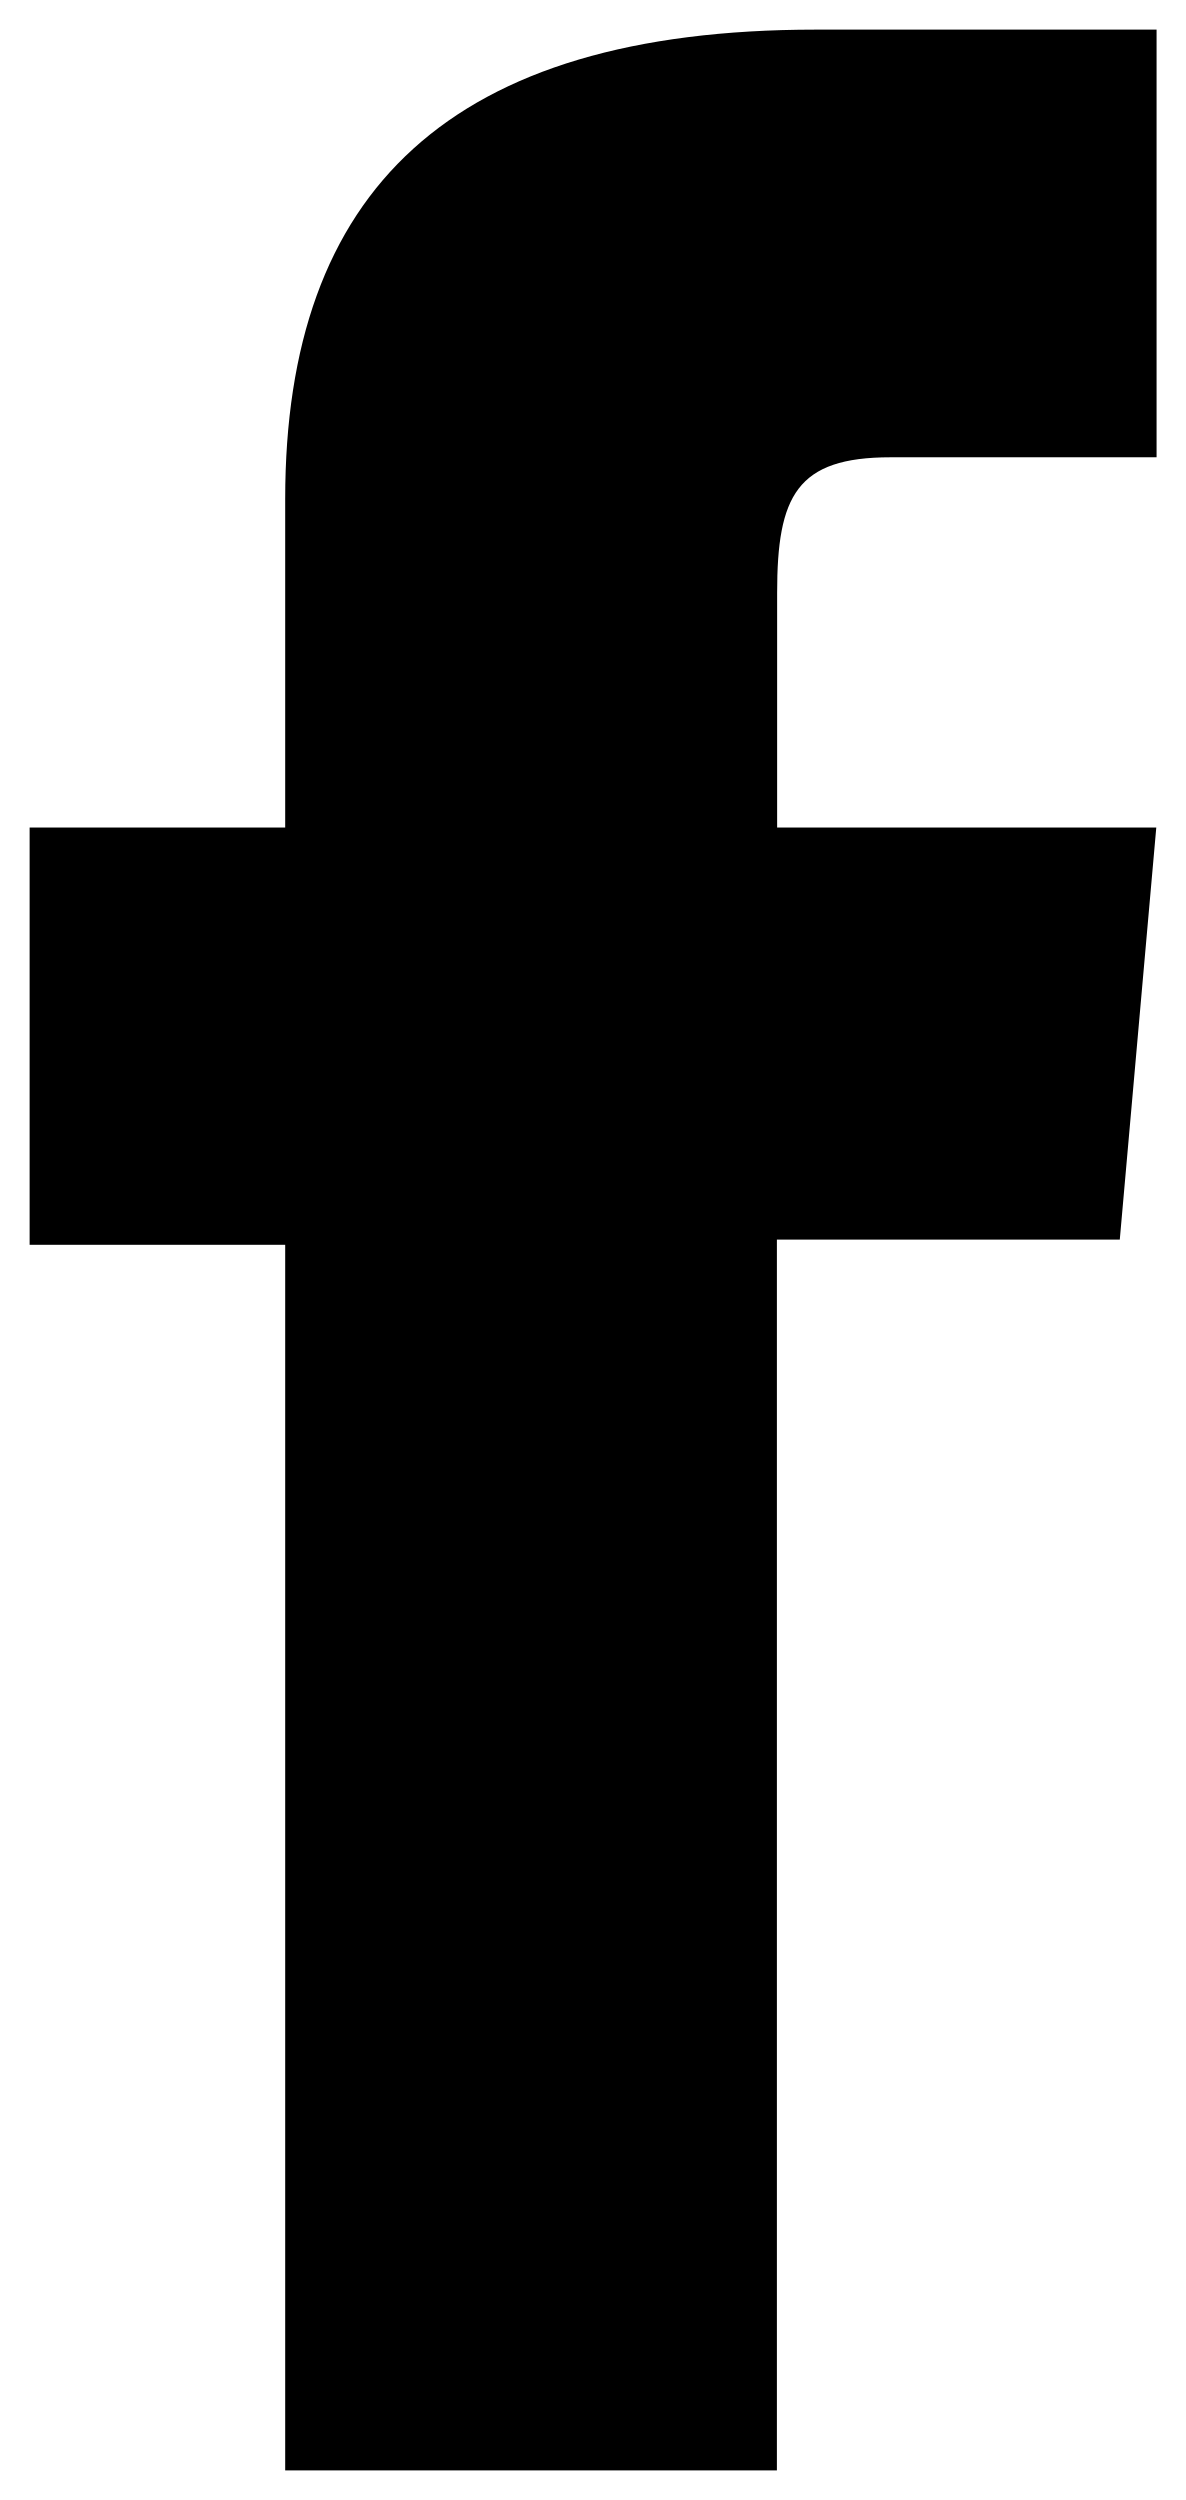
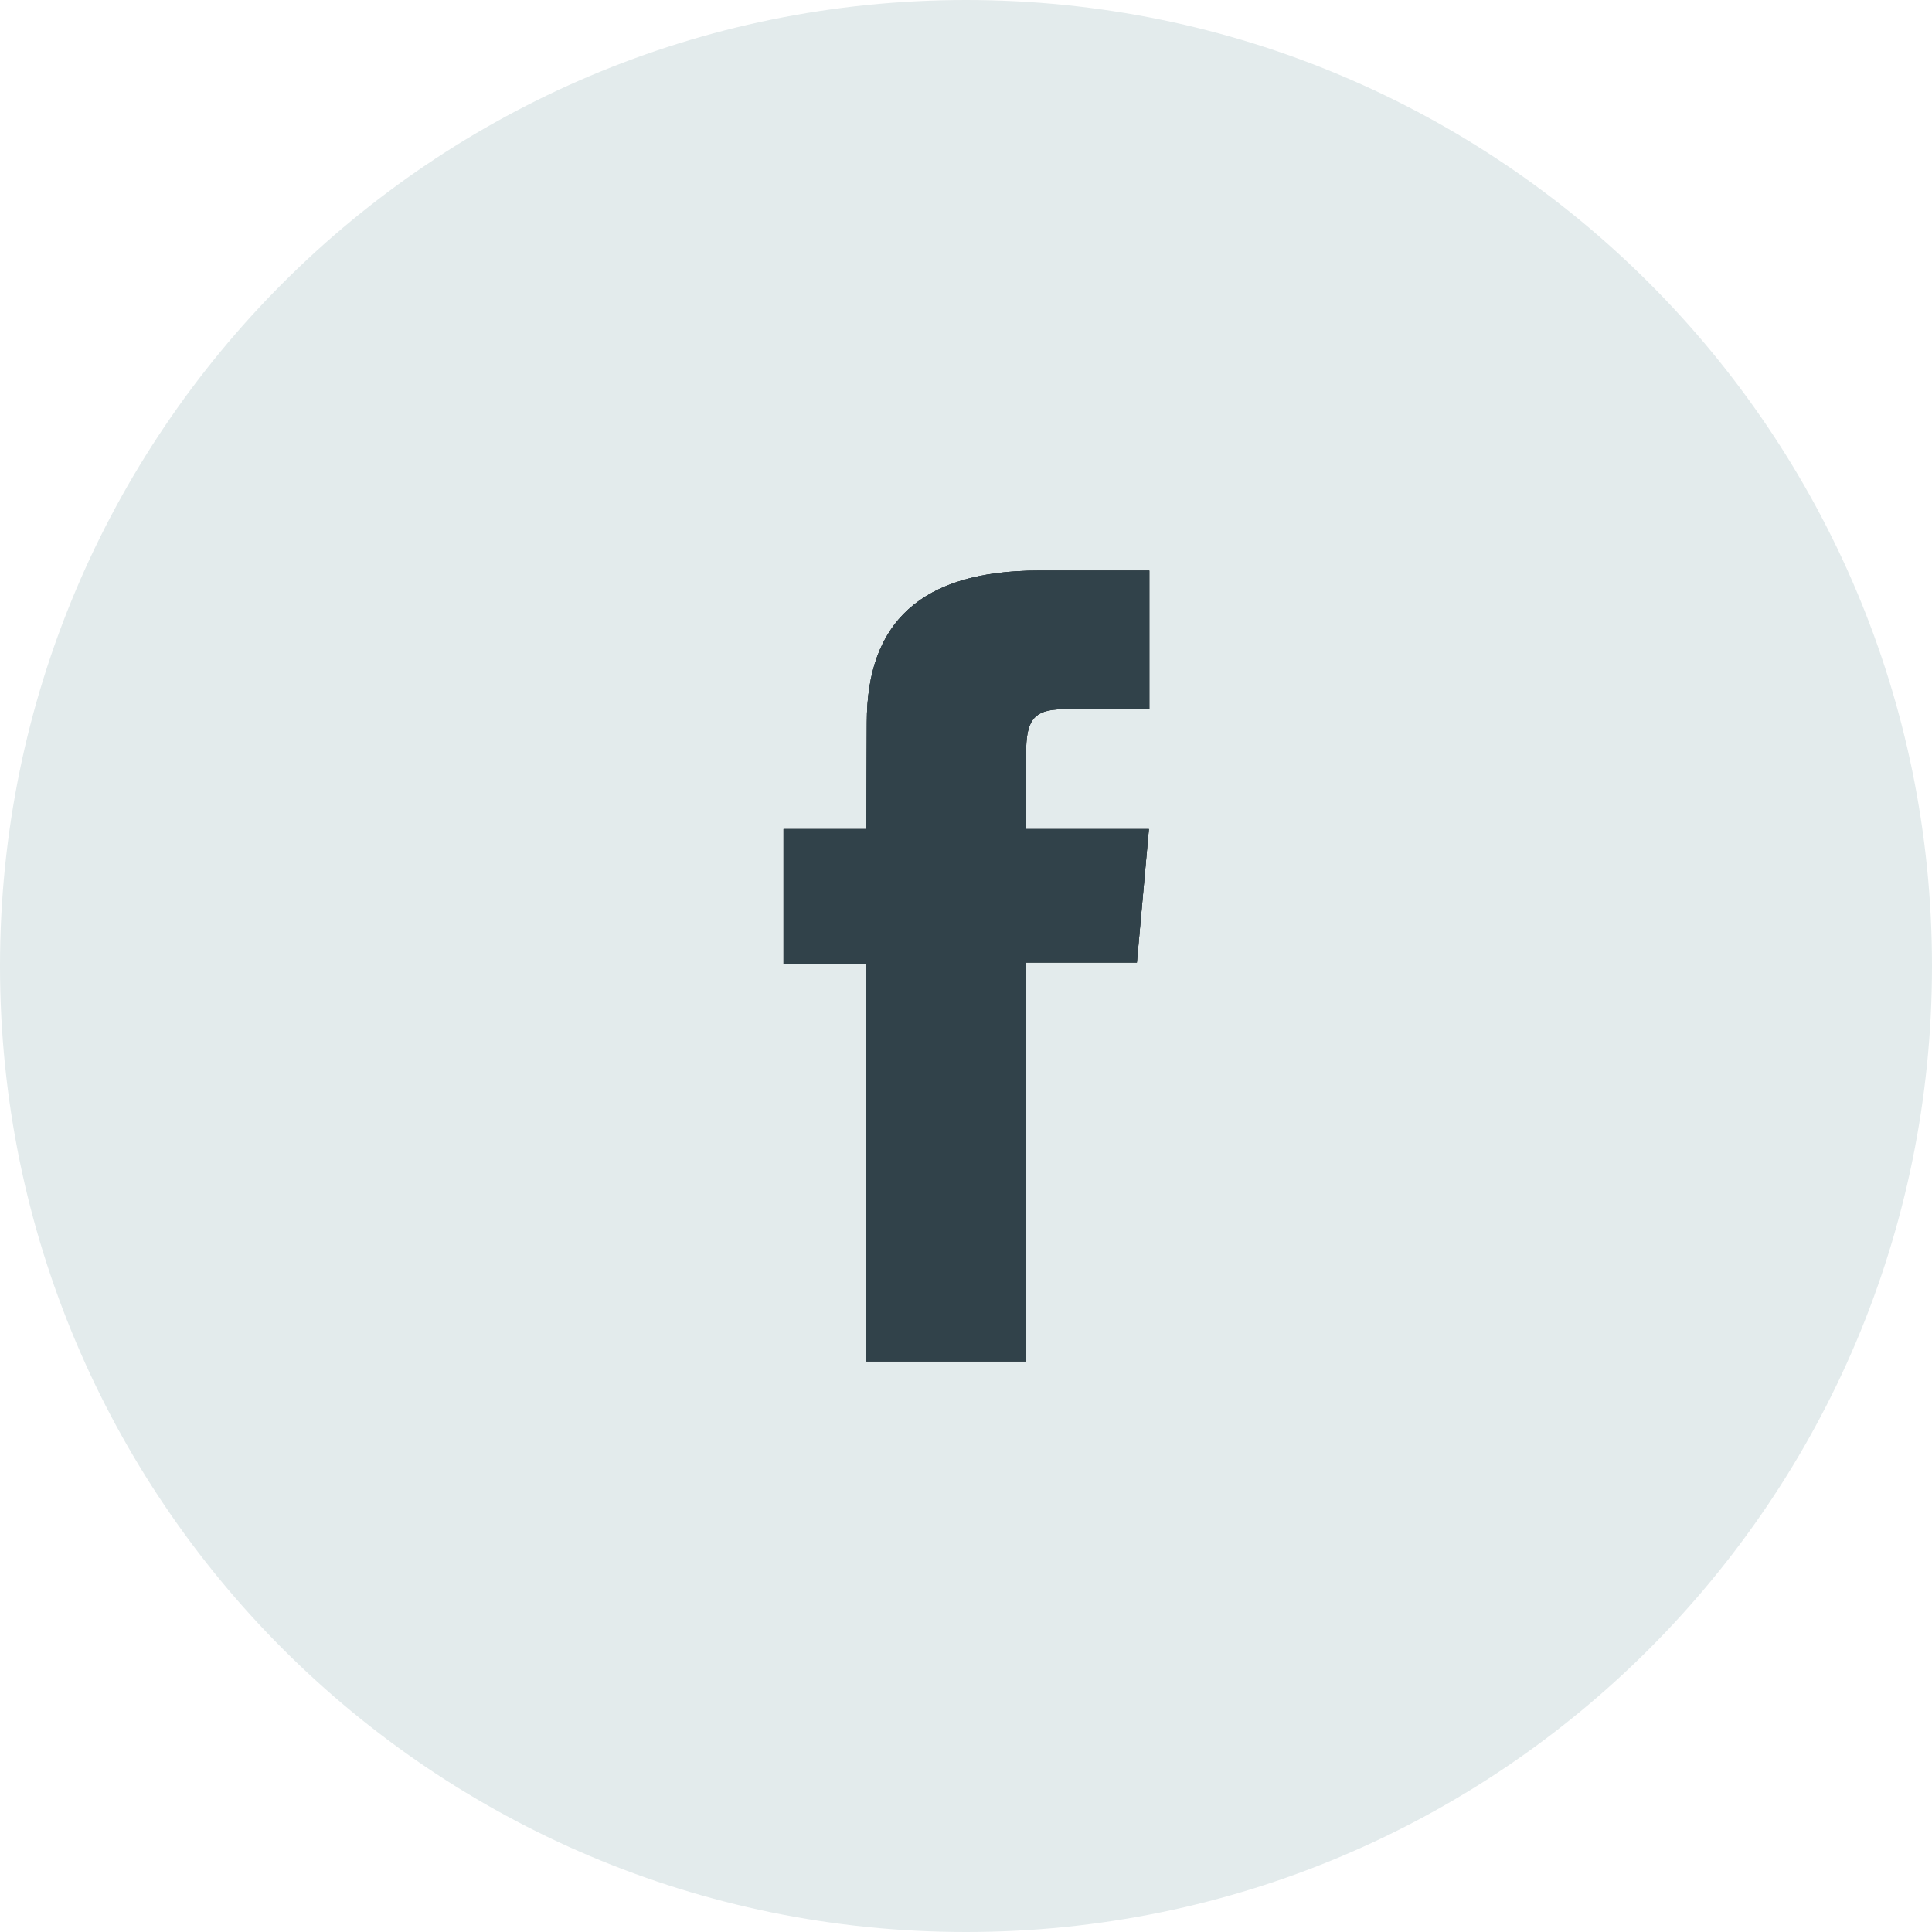
- <svg xmlns="http://www.w3.org/2000/svg" id="Layer_1" data-name="Layer 1" viewBox="0 0 200.15 422">
-   <defs>
-     <clipPath id="clip-path" transform="translate(-107.42 3.5)">
-       <path d="M155.57,136.19H112.42v70.43h43.14V413.5h83V205.74h57.88l6.16-69.55h-64V96.58c0-16.4,3.3-22.89,19.15-22.89h44.9V1.5H245.13c-61.73,0-89.57,27.18-89.57,79.23v55.46Z" fill="none" clip-rule="evenodd" />
+ <svg xmlns="http://www.w3.org/2000/svg" xmlns:xlink="http://www.w3.org/1999/xlink" version="1.1" id="Layer_1" x="0px" y="0px" viewBox="0 0 450 450" style="enable-background:new 0 0 450 450;" xml:space="preserve">
+   <style type="text/css">
+ 	.st0{fill:#E3EBEC;}
+ 	.st1{fill:#3E3E3E;}
+ 	.st2{clip-path:url(#SVGID_2_);}
+ 	.st3{fill:#31424A;}
+ </style>
+   <circle class="st0" cx="225" cy="225" r="225" />
+   <path class="st1" d="M201.8,193.1h-19.3v31.5h19.3v92.5h37.1v-92.9h25.9l2.8-31.1h-28.6v-17.7c0-7.3,1.5-10.2,8.6-10.2h20.1v-32.3  h-25.7c-27.6,0-40.1,12.2-40.1,35.4L201.8,193.1L201.8,193.1L201.8,193.1z" />
+   <g>
+     <defs>
+       <path id="SVGID_1_" d="M201.8,193.1h-19.3v31.5h19.3v92.5h37.1v-92.9h25.9l2.8-31.1h-28.6v-17.7c0-7.3,1.5-10.2,8.6-10.2h20.1    v-32.3h-25.7c-27.6,0-40.1,12.2-40.1,35.4L201.8,193.1L201.8,193.1L201.8,193.1z" />
+     </defs>
+     <use xlink:href="#SVGID_1_" style="overflow:visible;fill:#31424A;" />
+     <clipPath id="SVGID_2_">
+       <use xlink:href="#SVGID_1_" style="overflow:visible;" />
    </clipPath>
-   </defs>
-   <g clip-path="url(#clip-path)">
-     <rect width="200.15" height="422" />
+     <g class="st2">
+       <rect x="180.2" y="130.6" class="st3" width="89.5" height="188.8" />
+     </g>
  </g>
</svg>
